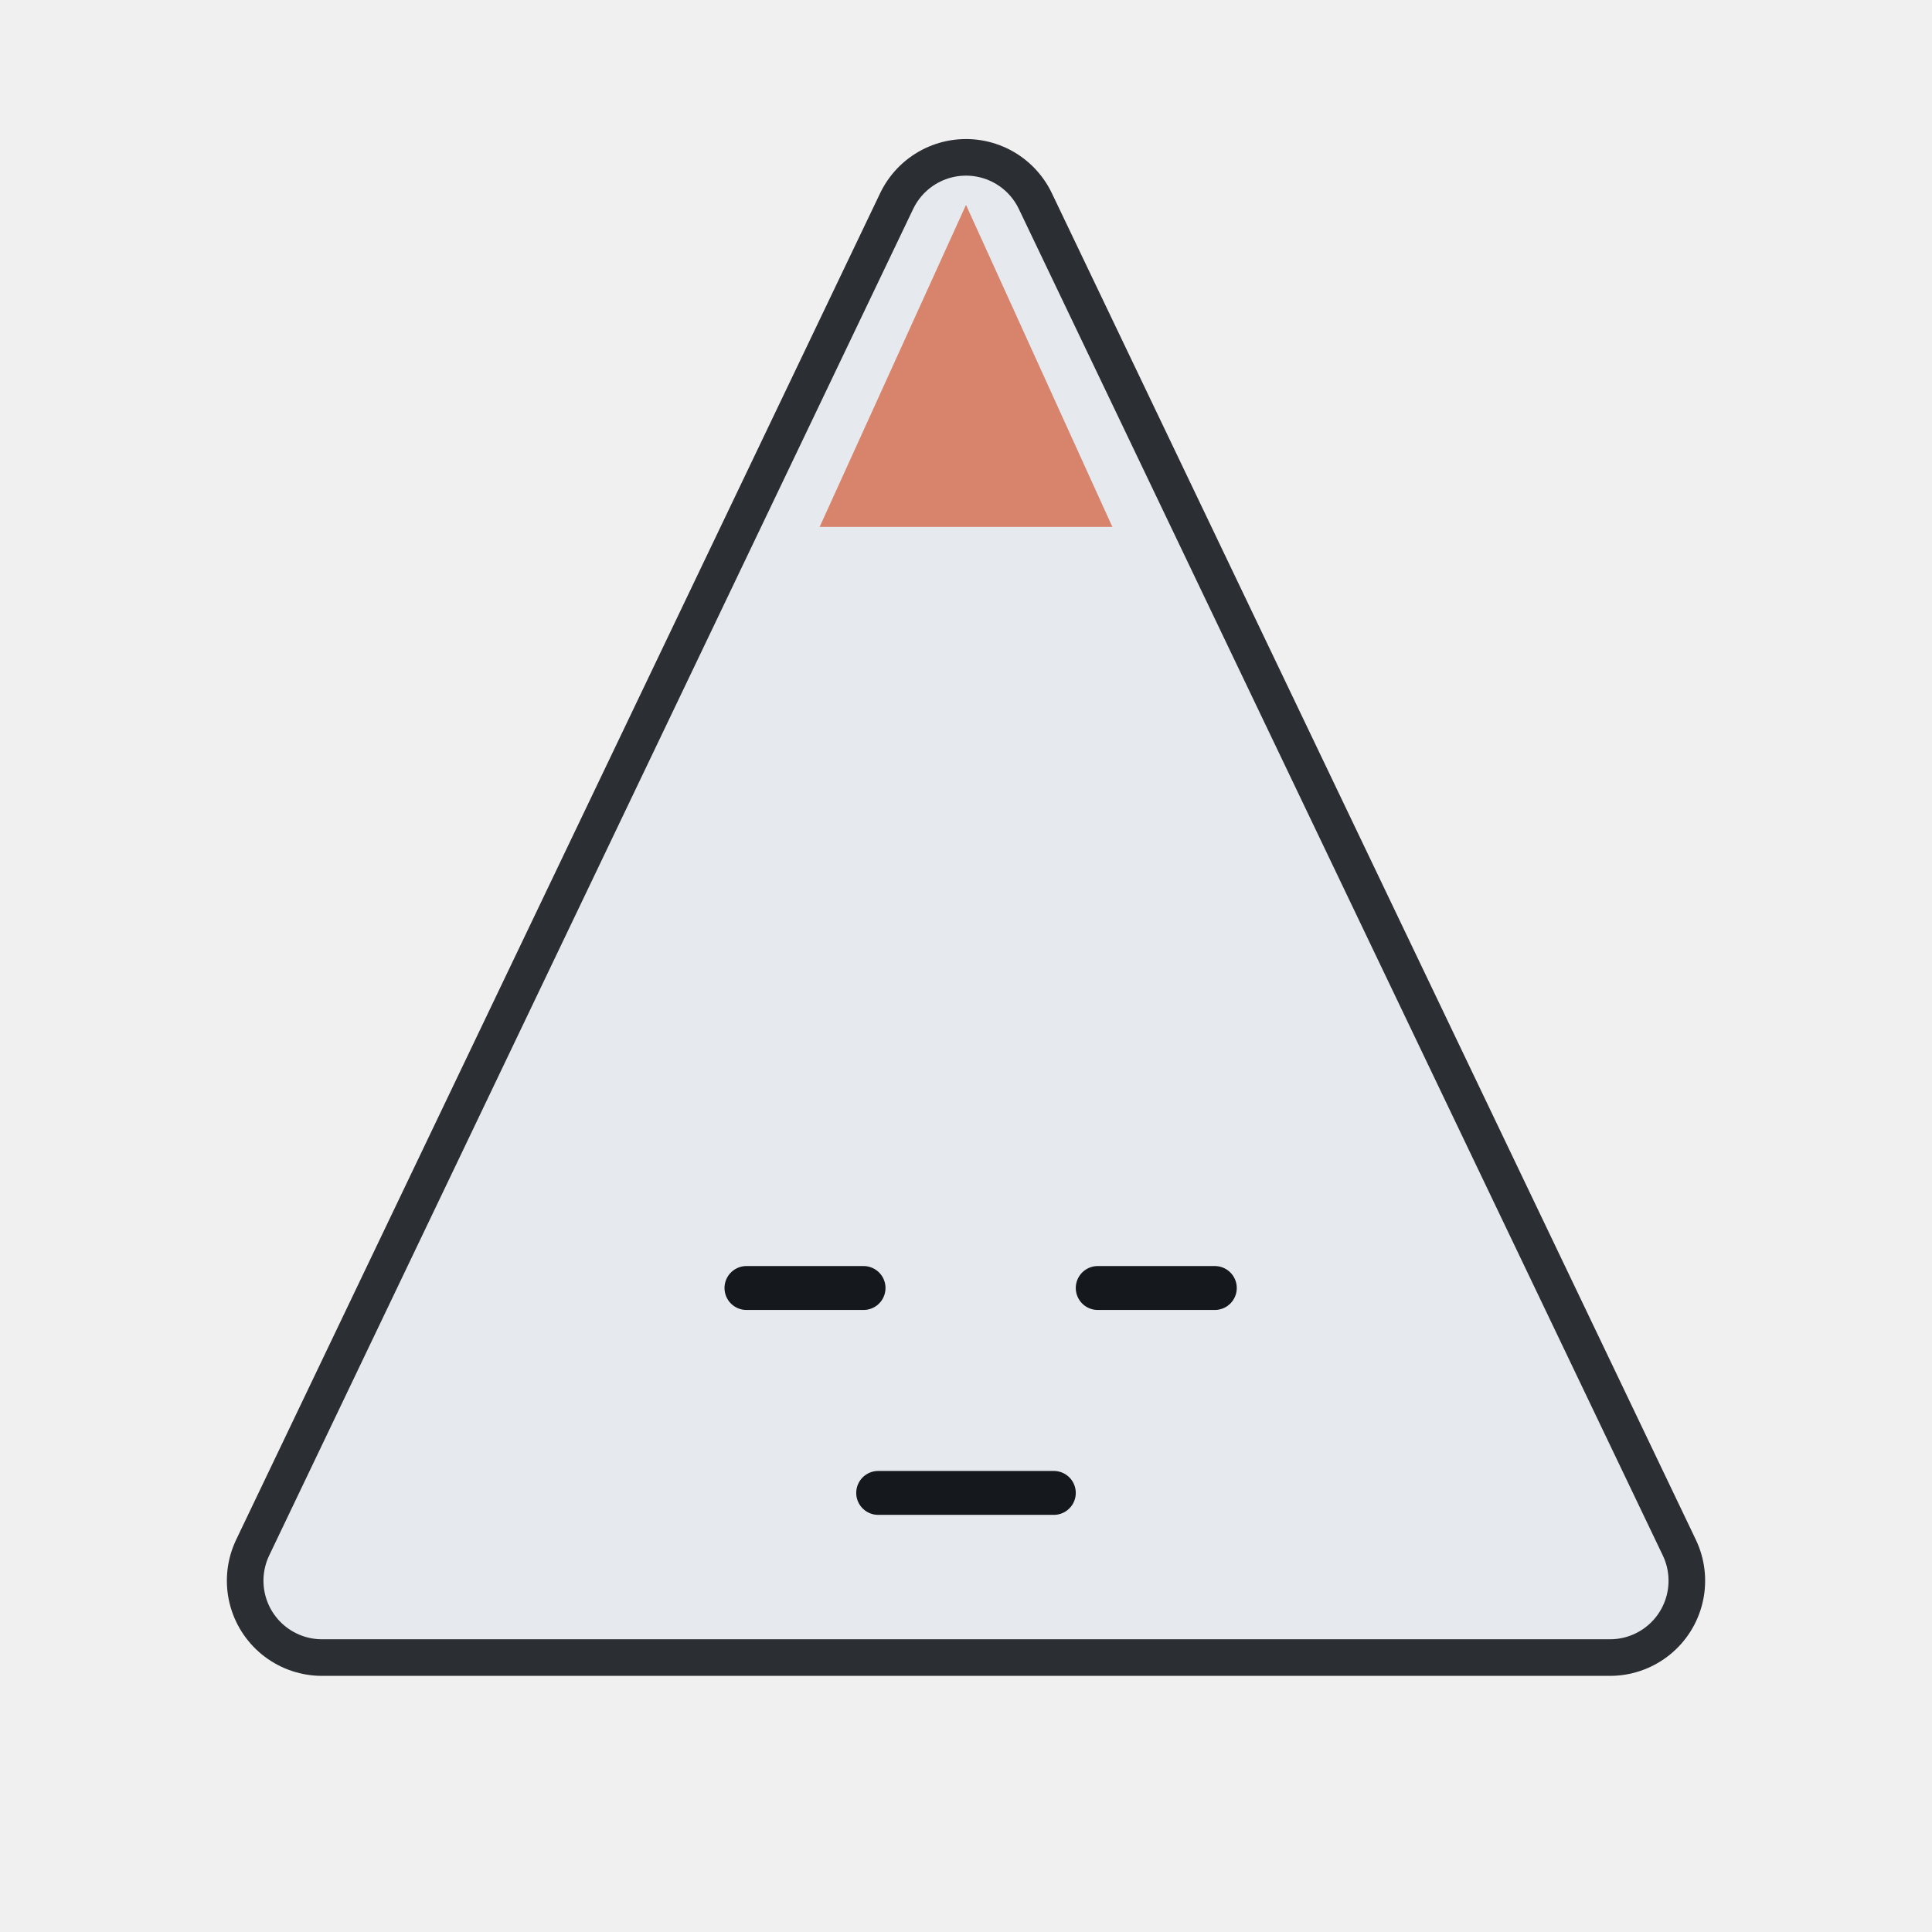
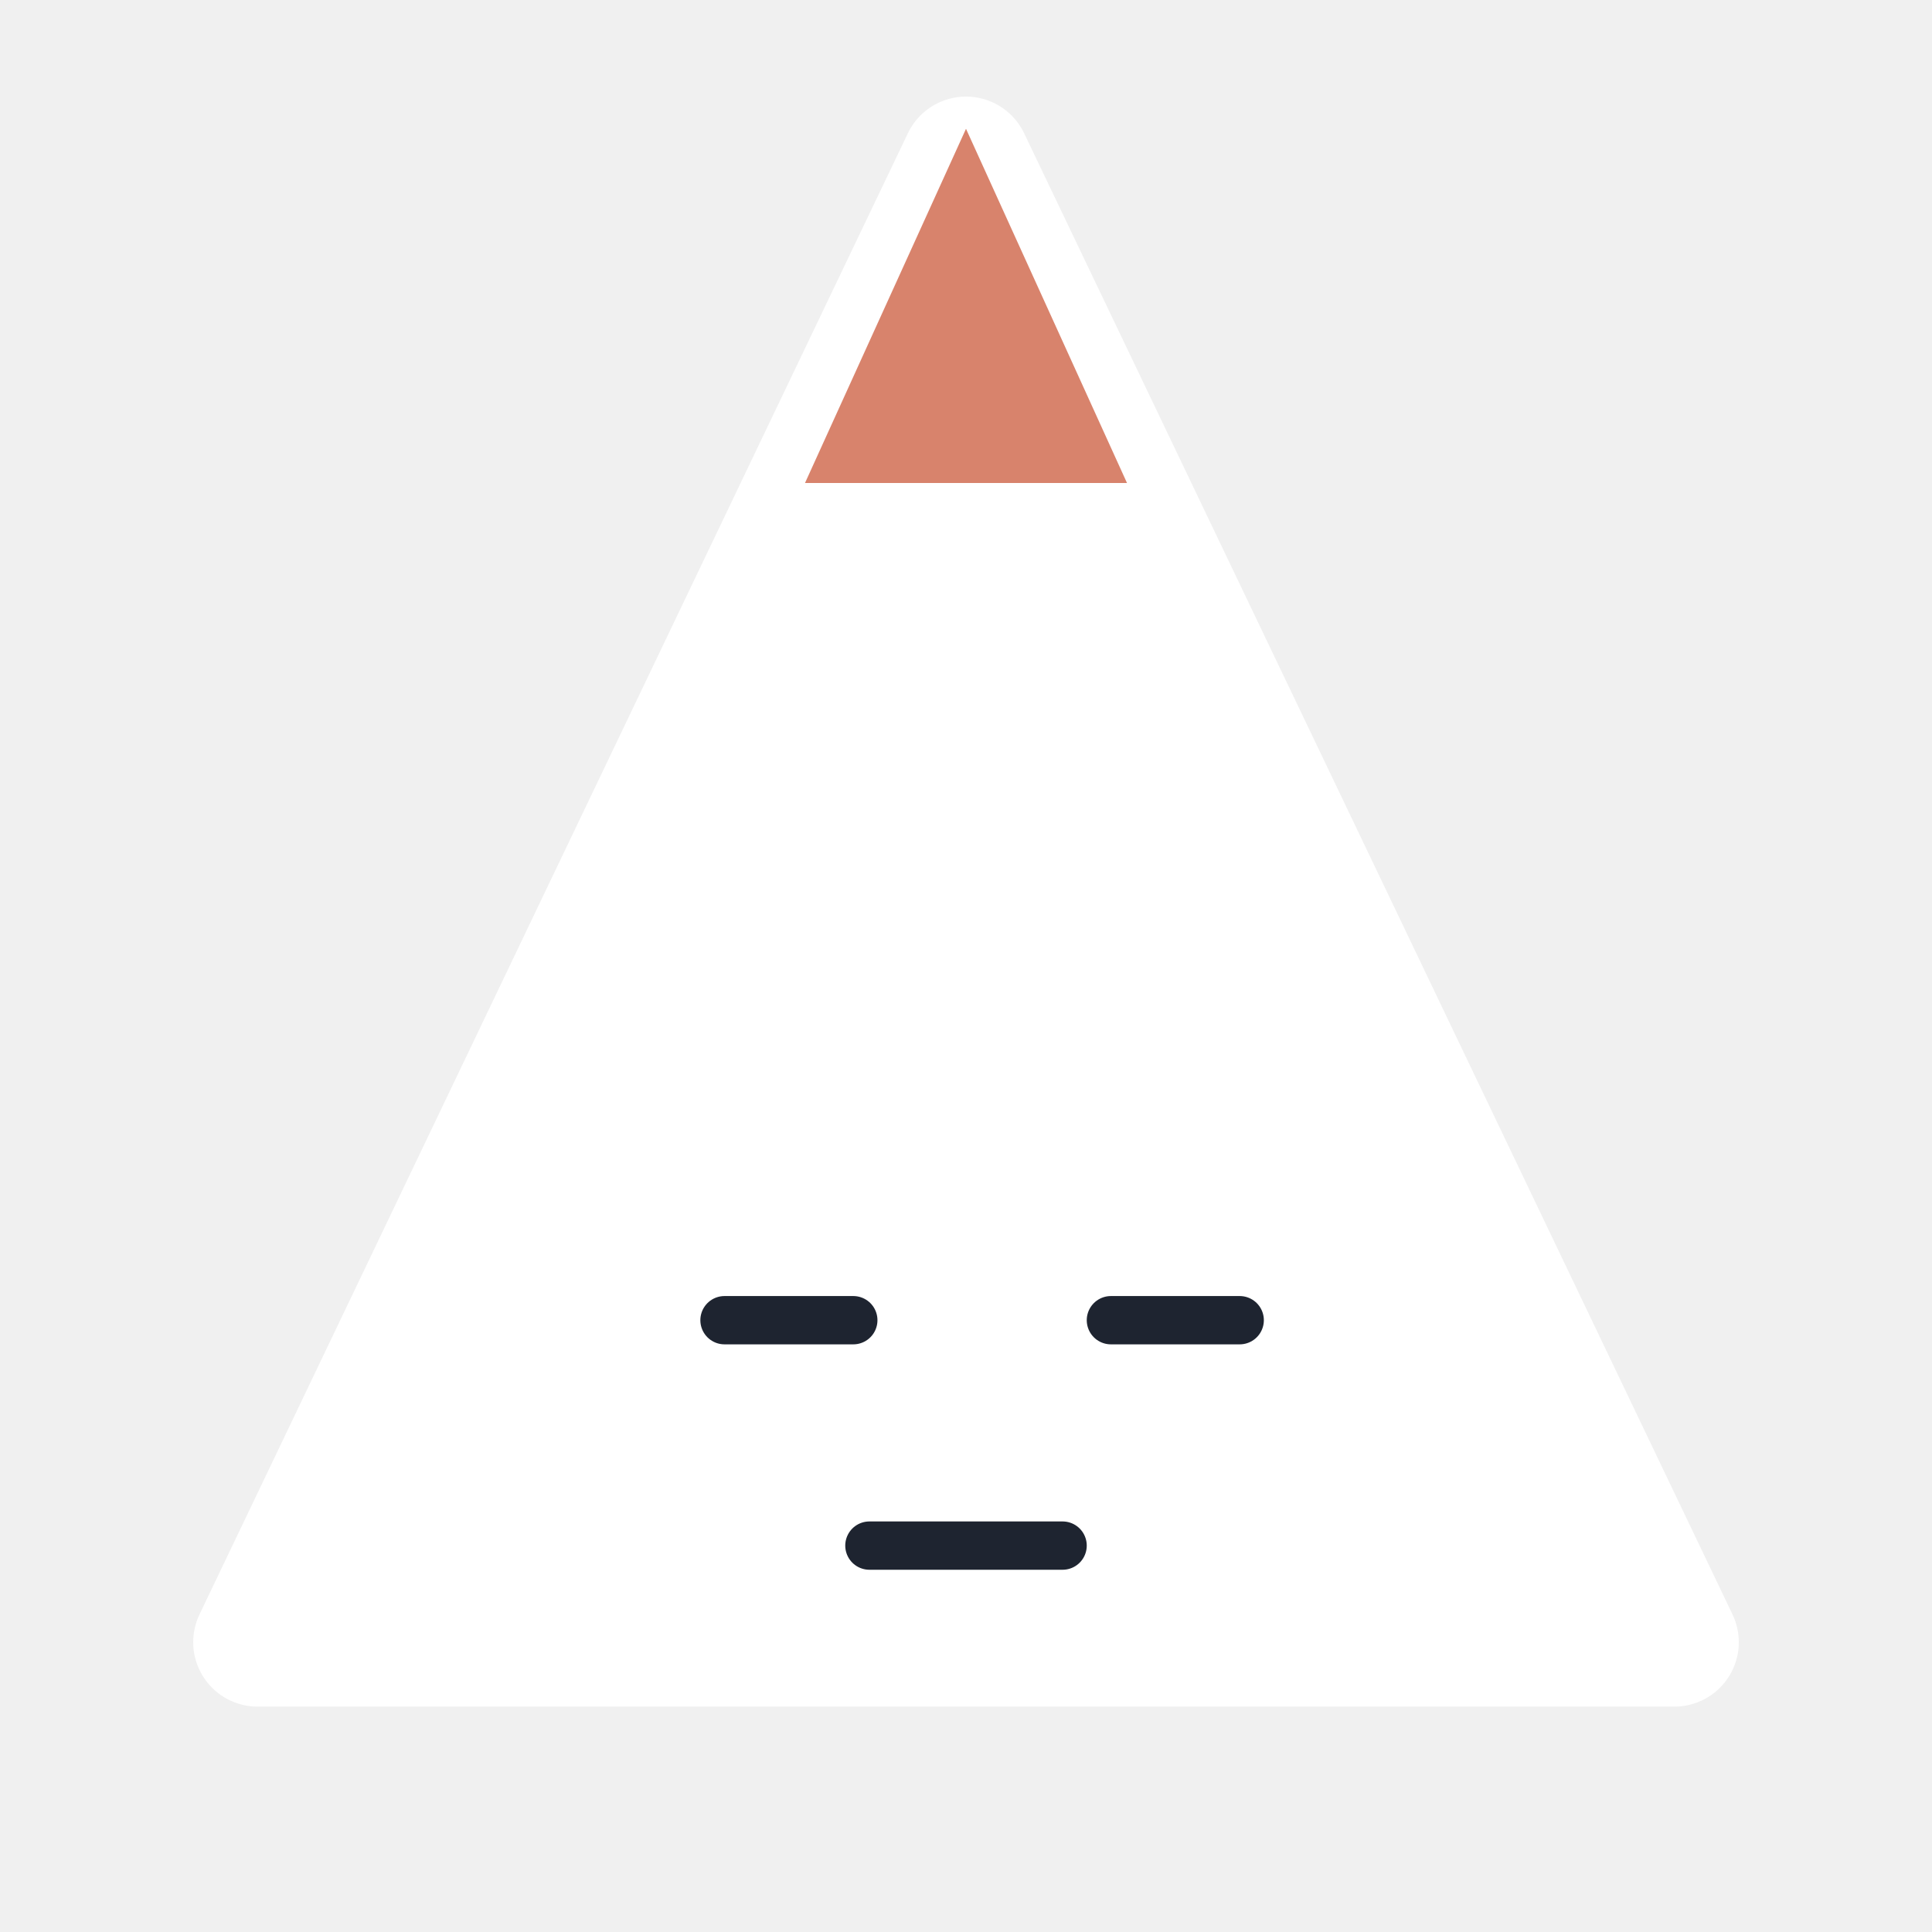
- <svg xmlns="http://www.w3.org/2000/svg" viewBox="-6 -6 132 132">
-   <g opacity="0.9">
-     <path d="M60 10 L104 102 L16 102 Z" fill="#15181D" stroke="#15181D" stroke-width="13" stroke-linejoin="round" />
-     <path d="M60 8 L70 30 L50 30 Z" fill="#15181D" stroke="#15181D" stroke-width="5" stroke-linejoin="round" />
-   </g>
+ <svg xmlns="http://www.w3.org/2000/svg" viewBox="0 0 120 120">
  <g>
-     <path d="M60 10 L104 102 L16 102 Z" stroke-width="8" stroke-linejoin="round" fill="#E6E9EE" stroke="#E6E9EE" />
+     <path d="M60 10 L104 102 L16 102 Z" stroke-width="8" stroke-linejoin="round" fill="#FFFFFF" stroke="#FFFFFF" />
  </g>
  <g>
    <path d="M60 8 L70 30 L50 30 Z" fill="#D8836C" />
  </g>
-   <path d="M45 82h8M69 82h8" stroke="#15181D" stroke-width="3" stroke-linecap="round" />
-   <path d="M54 96h12" stroke="#15181D" stroke-width="3" stroke-linecap="round" />
+   <path d="M45 82h8M69 82h8" stroke="#1E2430" stroke-width="3" stroke-linecap="round" />
+   <path d="M54 96h12" stroke="#1E2430" stroke-width="3" stroke-linecap="round" />
</svg>
